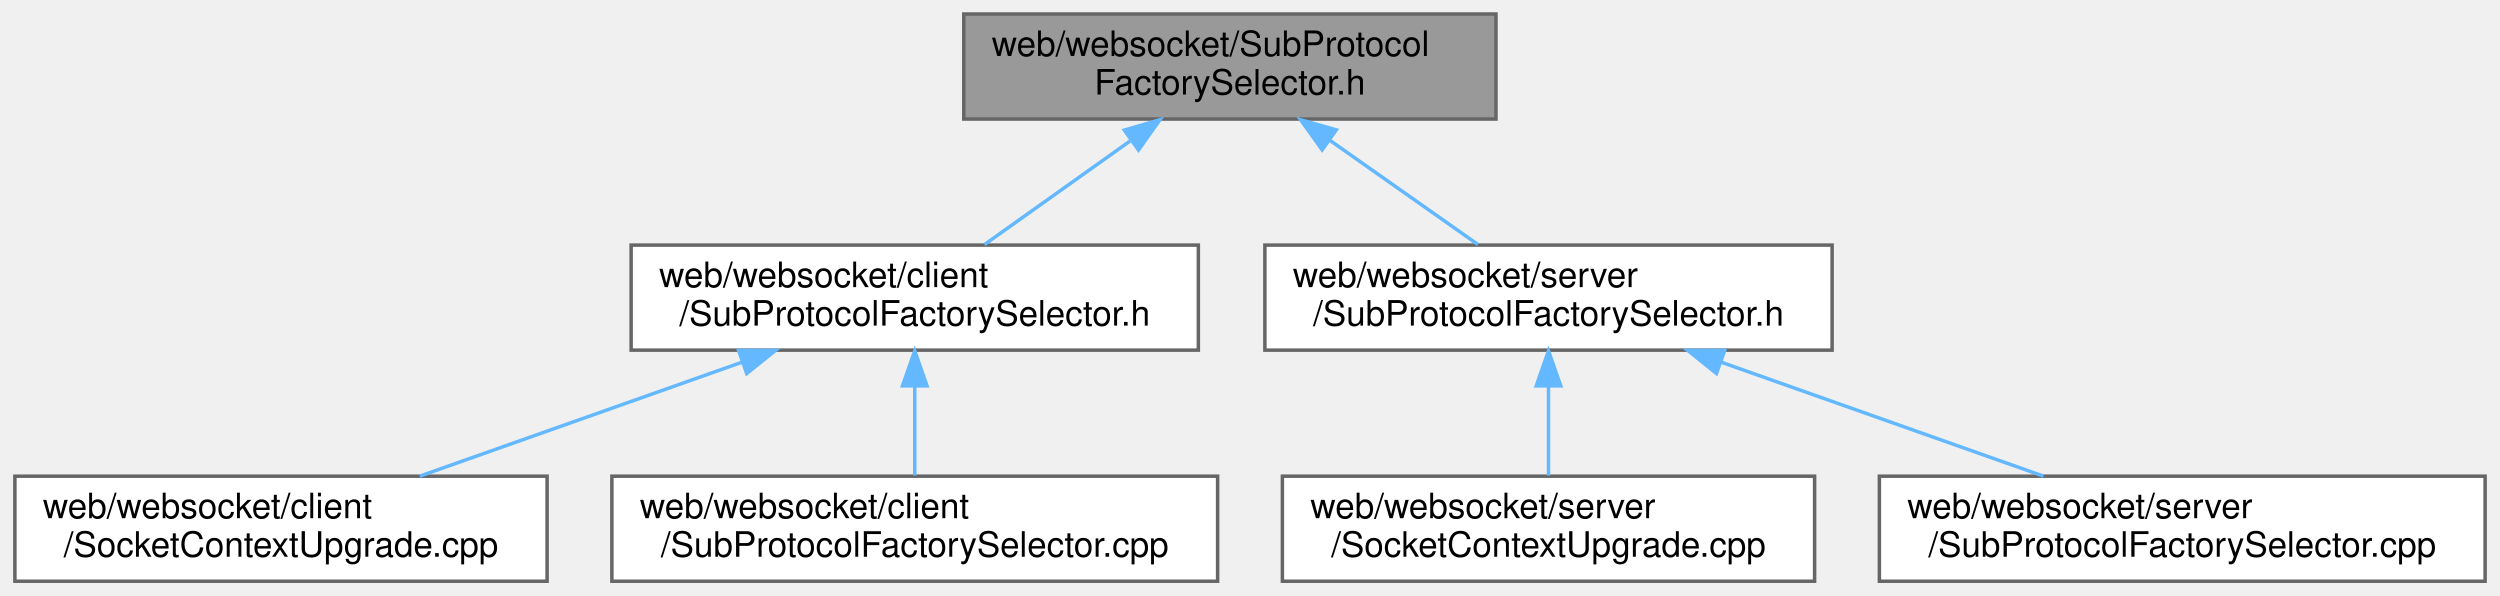
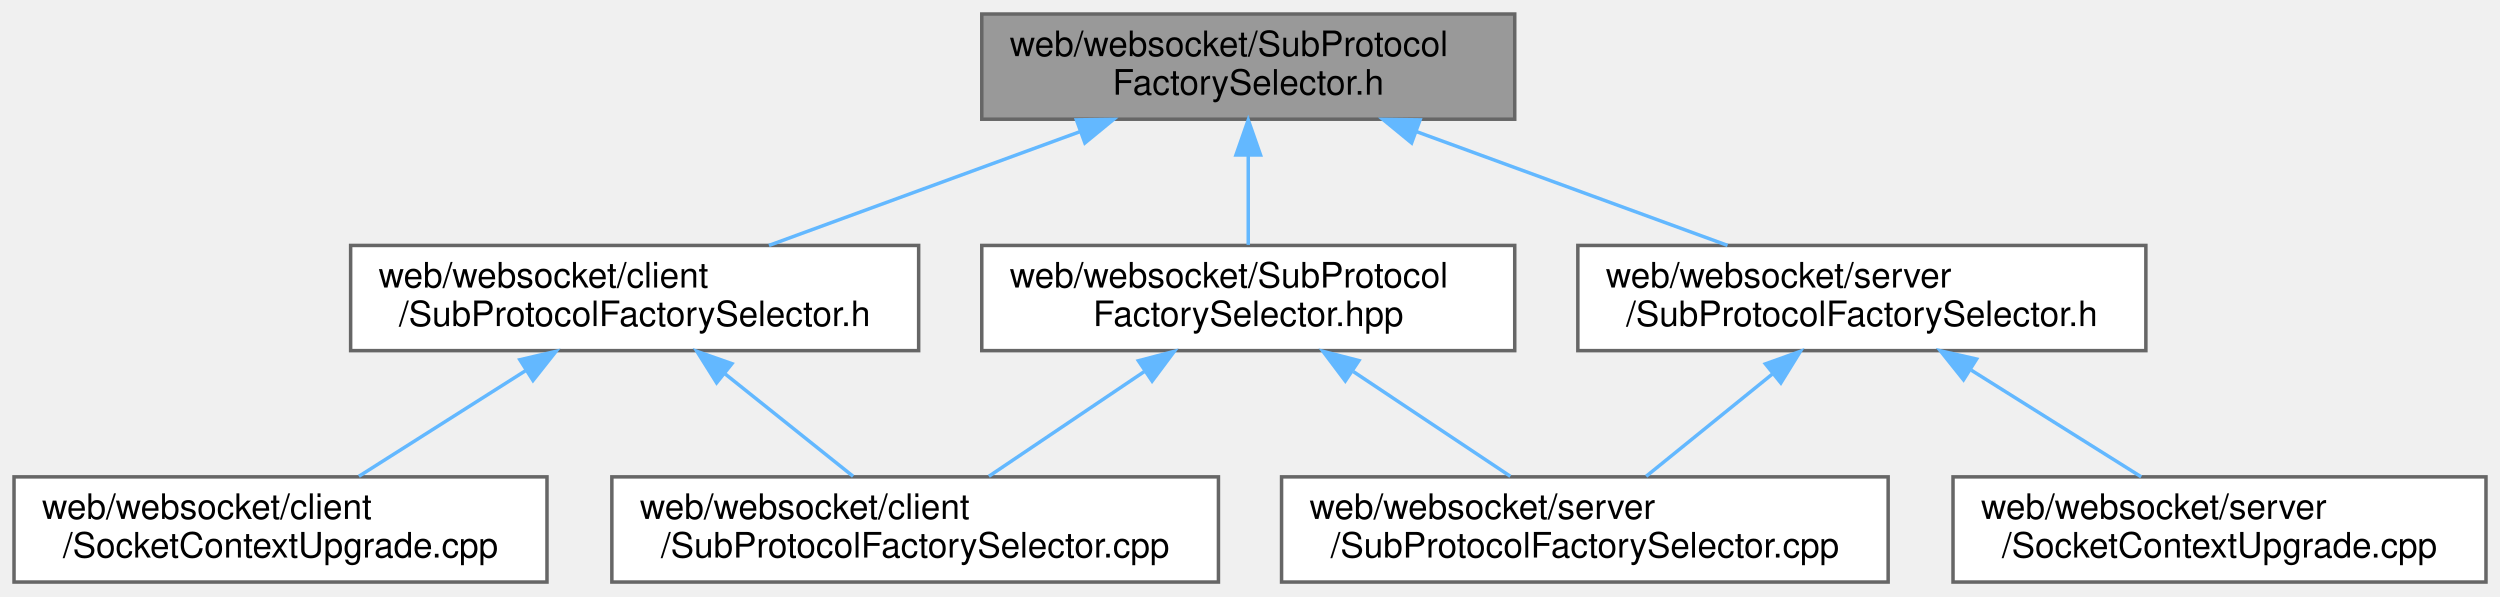
- <svg xmlns="http://www.w3.org/2000/svg" xmlns:xlink="http://www.w3.org/1999/xlink" width="714pt" height="170pt" viewBox="0.00 0.00 713.50 170.00">
+ <svg xmlns="http://www.w3.org/2000/svg" xmlns:xlink="http://www.w3.org/1999/xlink" width="713pt" height="170pt" viewBox="0.00 0.00 713.00 170.00">
  <g id="graph0" class="graph" transform="scale(1 1) rotate(0) translate(4 166)">
    <g id="Node000001" class="node">
      <g id="a_Node000001">
        <a xlink:title=" ">
-           <polygon fill="#999999" stroke="#666666" points="423,-162 271,-162 271,-132 423,-132 423,-162" />
-           <text text-anchor="start" x="279" y="-150" font-family="Helvetica,sans-Serif" font-size="10.00">web/websocket/SubProtocol</text>
-           <text text-anchor="middle" x="347" y="-139" font-family="Helvetica,sans-Serif" font-size="10.00">FactorySelector.h</text>
+           <polygon fill="#999999" stroke="#666666" points="428,-162 276,-162 276,-132 428,-132 428,-162" />
+           <text text-anchor="start" x="284" y="-150" font-family="Helvetica,sans-Serif" font-size="10.00">web/websocket/SubProtocol</text>
+           <text text-anchor="middle" x="352" y="-139" font-family="Helvetica,sans-Serif" font-size="10.00">FactorySelector.h</text>
        </a>
      </g>
    </g>
    <g id="Node000002" class="node">
      <g id="a_Node000002">
-         <a xlink:href="client_2SubProtocolFactorySelector_8h.html" target="_top" xlink:title=" ">
-           <polygon fill="white" stroke="#666666" points="338,-96 176,-96 176,-66 338,-66 338,-96" />
-           <text text-anchor="start" x="184" y="-84" font-family="Helvetica,sans-Serif" font-size="10.00">web/websocket/client</text>
-           <text text-anchor="middle" x="257" y="-73" font-family="Helvetica,sans-Serif" font-size="10.00">/SubProtocolFactorySelector.h</text>
+         <a xlink:href="SubProtocolFactorySelector_8hpp.html" target="_top" xlink:title=" ">
+           <polygon fill="white" stroke="#666666" points="428,-96 276,-96 276,-66 428,-66 428,-96" />
+           <text text-anchor="start" x="284" y="-84" font-family="Helvetica,sans-Serif" font-size="10.00">web/websocket/SubProtocol</text>
+           <text text-anchor="middle" x="352" y="-73" font-family="Helvetica,sans-Serif" font-size="10.00">FactorySelector.hpp</text>
        </a>
      </g>
    </g>
    <g id="edge1_Node000001_Node000002" class="edge">
      <g id="a_edge1_Node000001_Node000002">
        <a xlink:title=" ">
-           <path fill="none" stroke="#63b8ff" d="M318.53,-125.75C304.99,-116.13 289.14,-104.86 276.92,-96.16" />
-           <polygon fill="#63b8ff" stroke="#63b8ff" points="316.85,-128.85 327.03,-131.8 320.9,-123.15 316.85,-128.85" />
+           <path fill="none" stroke="#63b8ff" d="M352,-121.54C352,-112.96 352,-103.61 352,-96.16" />
+           <polygon fill="#63b8ff" stroke="#63b8ff" points="348.5,-121.8 352,-131.8 355.5,-121.8 348.5,-121.8" />
        </a>
      </g>
    </g>
    <g id="Node000005" class="node">
      <g id="a_Node000005">
-         <a xlink:href="server_2SubProtocolFactorySelector_8h.html" target="_top" xlink:title=" ">
-           <polygon fill="white" stroke="#666666" points="519,-96 357,-96 357,-66 519,-66 519,-96" />
-           <text text-anchor="start" x="365" y="-84" font-family="Helvetica,sans-Serif" font-size="10.00">web/websocket/server</text>
-           <text text-anchor="middle" x="438" y="-73" font-family="Helvetica,sans-Serif" font-size="10.00">/SubProtocolFactorySelector.h</text>
+         <a xlink:href="client_2SubProtocolFactorySelector_8h.html" target="_top" xlink:title=" ">
+           <polygon fill="white" stroke="#666666" points="258,-96 96,-96 96,-66 258,-66 258,-96" />
+           <text text-anchor="start" x="104" y="-84" font-family="Helvetica,sans-Serif" font-size="10.00">web/websocket/client</text>
+           <text text-anchor="middle" x="177" y="-73" font-family="Helvetica,sans-Serif" font-size="10.00">/SubProtocolFactorySelector.h</text>
        </a>
      </g>
    </g>
    <g id="edge4_Node000001_Node000005" class="edge">
      <g id="a_edge4_Node000001_Node000005">
        <a xlink:title=" ">
-           <path fill="none" stroke="#63b8ff" d="M375.4,-126.03C389.17,-116.34 405.38,-104.94 417.86,-96.16" />
-           <polygon fill="#63b8ff" stroke="#63b8ff" points="373.36,-123.18 367.2,-131.8 377.39,-128.91 373.36,-123.18" />
+           <path fill="none" stroke="#63b8ff" d="M304.03,-128.46C276.11,-118.25 241.4,-105.55 215.31,-96.01" />
+           <polygon fill="#63b8ff" stroke="#63b8ff" points="303,-131.81 313.6,-131.95 305.41,-125.23 303,-131.81" />
+         </a>
+       </g>
+     </g>
+     <g id="Node000007" class="node">
+       <g id="a_Node000007">
+         <a xlink:href="server_2SubProtocolFactorySelector_8h.html" target="_top" xlink:title=" ">
+           <polygon fill="white" stroke="#666666" points="608,-96 446,-96 446,-66 608,-66 608,-96" />
+           <text text-anchor="start" x="454" y="-84" font-family="Helvetica,sans-Serif" font-size="10.00">web/websocket/server</text>
+           <text text-anchor="middle" x="527" y="-73" font-family="Helvetica,sans-Serif" font-size="10.00">/SubProtocolFactorySelector.h</text>
+         </a>
+       </g>
+     </g>
+     <g id="edge7_Node000001_Node000007" class="edge">
+       <g id="a_edge7_Node000001_Node000007">
+         <a xlink:title=" ">
+           <path fill="none" stroke="#63b8ff" d="M399.97,-128.46C427.89,-118.25 462.6,-105.55 488.69,-96.01" />
+           <polygon fill="#63b8ff" stroke="#63b8ff" points="398.59,-125.23 390.4,-131.95 401,-131.81 398.59,-125.23" />
        </a>
      </g>
    </g>
    <g id="Node000003" class="node">
      <g id="a_Node000003">
+         <a xlink:href="client_2SubProtocolFactorySelector_8cpp.html" target="_top" xlink:title=" ">
+           <polygon fill="white" stroke="#666666" points="343.5,-30 170.5,-30 170.5,0 343.5,0 343.5,-30" />
+           <text text-anchor="start" x="178.5" y="-18" font-family="Helvetica,sans-Serif" font-size="10.00">web/websocket/client</text>
+           <text text-anchor="middle" x="257" y="-7" font-family="Helvetica,sans-Serif" font-size="10.00">/SubProtocolFactorySelector.cpp</text>
+         </a>
+       </g>
+     </g>
+     <g id="edge2_Node000002_Node000003" class="edge">
+       <g id="a_edge2_Node000002_Node000003">
+         <a xlink:title=" ">
+           <path fill="none" stroke="#63b8ff" d="M322.35,-60.03C307.98,-50.34 291.05,-38.94 278.02,-30.16" />
+           <polygon fill="#63b8ff" stroke="#63b8ff" points="320.67,-63.11 330.92,-65.8 324.58,-57.31 320.67,-63.11" />
+         </a>
+       </g>
+     </g>
+     <g id="Node000004" class="node">
+       <g id="a_Node000004">
+         <a xlink:href="server_2SubProtocolFactorySelector_8cpp.html" target="_top" xlink:title=" ">
+           <polygon fill="white" stroke="#666666" points="534.5,-30 361.5,-30 361.5,0 534.5,0 534.5,-30" />
+           <text text-anchor="start" x="369.5" y="-18" font-family="Helvetica,sans-Serif" font-size="10.00">web/websocket/server</text>
+           <text text-anchor="middle" x="448" y="-7" font-family="Helvetica,sans-Serif" font-size="10.00">/SubProtocolFactorySelector.cpp</text>
+         </a>
+       </g>
+     </g>
+     <g id="edge3_Node000002_Node000004" class="edge">
+       <g id="a_edge3_Node000002_Node000004">
+         <a xlink:title=" ">
+           <path fill="none" stroke="#63b8ff" d="M381.96,-60.03C396.49,-50.34 413.59,-38.94 426.75,-30.16" />
+           <polygon fill="#63b8ff" stroke="#63b8ff" points="379.68,-57.34 373.31,-65.8 383.57,-63.16 379.68,-57.34" />
+         </a>
+       </g>
+     </g>
+     <g id="edge6_Node000005_Node000003" class="edge">
+       <g id="a_edge6_Node000005_Node000003">
+         <a xlink:title=" ">
+           <path fill="none" stroke="#63b8ff" d="M202.65,-59.48C214.61,-49.91 228.53,-38.77 239.3,-30.16" />
+           <polygon fill="#63b8ff" stroke="#63b8ff" points="200.38,-56.82 194.75,-65.8 204.75,-62.28 200.38,-56.82" />
+         </a>
+       </g>
+     </g>
+     <g id="Node000006" class="node">
+       <g id="a_Node000006">
        <a xlink:href="client_2SocketContextUpgrade_8cpp.html" target="_top" xlink:title=" ">
          <polygon fill="white" stroke="#666666" points="152,-30 0,-30 0,0 152,0 152,-30" />
          <text text-anchor="start" x="8" y="-18" font-family="Helvetica,sans-Serif" font-size="10.00">web/websocket/client</text>
          <text text-anchor="middle" x="76" y="-7" font-family="Helvetica,sans-Serif" font-size="10.00">/SocketContextUpgrade.cpp</text>
        </a>
      </g>
    </g>
-     <g id="edge2_Node000002_Node000003" class="edge">
-       <g id="a_edge2_Node000002_Node000003">
+     <g id="edge5_Node000005_Node000006" class="edge">
+       <g id="a_edge5_Node000005_Node000006">
        <a xlink:title=" ">
-           <path fill="none" stroke="#63b8ff" d="M207.76,-62.59C178.82,-52.36 142.72,-39.59 115.63,-30.01" />
-           <polygon fill="#63b8ff" stroke="#63b8ff" points="206.68,-65.92 217.28,-65.95 209.02,-59.32 206.68,-65.92" />
+           <path fill="none" stroke="#63b8ff" d="M145.91,-60.3C130.54,-50.56 112.33,-39.02 98.35,-30.16" />
+           <polygon fill="#63b8ff" stroke="#63b8ff" points="144.26,-63.4 154.58,-65.8 148.01,-57.49 144.26,-63.4" />
        </a>
      </g>
    </g>
-     <g id="Node000004" class="node">
-       <g id="a_Node000004">
-         <a xlink:href="client_2SubProtocolFactorySelector_8cpp.html" target="_top" xlink:title=" ">
-           <polygon fill="white" stroke="#666666" points="343.5,-30 170.5,-30 170.5,0 343.5,0 343.5,-30" />
-           <text text-anchor="start" x="178.5" y="-18" font-family="Helvetica,sans-Serif" font-size="10.00">web/websocket/client</text>
-           <text text-anchor="middle" x="257" y="-7" font-family="Helvetica,sans-Serif" font-size="10.00">/SubProtocolFactorySelector.cpp</text>
+     <g id="edge9_Node000007_Node000004" class="edge">
+       <g id="a_edge9_Node000007_Node000004">
+         <a xlink:title=" ">
+           <path fill="none" stroke="#63b8ff" d="M501.67,-59.48C489.86,-49.91 476.11,-38.77 465.48,-30.16" />
+           <polygon fill="#63b8ff" stroke="#63b8ff" points="499.49,-62.22 509.47,-65.8 503.9,-56.78 499.49,-62.22" />
        </a>
      </g>
    </g>
-     <g id="edge3_Node000002_Node000004" class="edge">
-       <g id="a_edge3_Node000002_Node000004">
-         <a xlink:title=" ">
-           <path fill="none" stroke="#63b8ff" d="M257,-55.54C257,-46.96 257,-37.61 257,-30.16" />
-           <polygon fill="#63b8ff" stroke="#63b8ff" points="253.5,-55.8 257,-65.8 260.5,-55.8 253.5,-55.8" />
+     <g id="Node000008" class="node">
+       <g id="a_Node000008">
+         <a xlink:href="server_2SocketContextUpgrade_8cpp.html" target="_top" xlink:title=" ">
+           <polygon fill="white" stroke="#666666" points="705,-30 553,-30 553,0 705,0 705,-30" />
+           <text text-anchor="start" x="561" y="-18" font-family="Helvetica,sans-Serif" font-size="10.00">web/websocket/server</text>
+           <text text-anchor="middle" x="629" y="-7" font-family="Helvetica,sans-Serif" font-size="10.00">/SocketContextUpgrade.cpp</text>
        </a>
      </g>
    </g>
-     <g id="Node000006" class="node">
-       <g id="a_Node000006">
-         <a xlink:href="server_2SocketContextUpgrade_8cpp.html" target="_top" xlink:title=" ">
-           <polygon fill="white" stroke="#666666" points="514,-30 362,-30 362,0 514,0 514,-30" />
-           <text text-anchor="start" x="370" y="-18" font-family="Helvetica,sans-Serif" font-size="10.00">web/websocket/server</text>
-           <text text-anchor="middle" x="438" y="-7" font-family="Helvetica,sans-Serif" font-size="10.00">/SocketContextUpgrade.cpp</text>
-         </a>
-       </g>
-     </g>
-     <g id="edge5_Node000005_Node000006" class="edge">
-       <g id="a_edge5_Node000005_Node000006">
+     <g id="edge8_Node000007_Node000008" class="edge">
+       <g id="a_edge8_Node000007_Node000008">
        <a xlink:title=" ">
-           <path fill="none" stroke="#63b8ff" d="M438,-55.54C438,-46.96 438,-37.61 438,-30.16" />
-           <polygon fill="#63b8ff" stroke="#63b8ff" points="434.5,-55.8 438,-65.8 441.5,-55.8 434.5,-55.8" />
-         </a>
-       </g>
-     </g>
-     <g id="Node000007" class="node">
-       <g id="a_Node000007">
-         <a xlink:href="server_2SubProtocolFactorySelector_8cpp.html" target="_top" xlink:title=" ">
-           <polygon fill="white" stroke="#666666" points="705.5,-30 532.5,-30 532.5,0 705.5,0 705.5,-30" />
-           <text text-anchor="start" x="540.5" y="-18" font-family="Helvetica,sans-Serif" font-size="10.00">web/websocket/server</text>
-           <text text-anchor="middle" x="619" y="-7" font-family="Helvetica,sans-Serif" font-size="10.00">/SubProtocolFactorySelector.cpp</text>
-         </a>
-       </g>
-     </g>
-     <g id="edge6_Node000005_Node000007" class="edge">
-       <g id="a_edge6_Node000005_Node000007">
-         <a xlink:title=" ">
-           <path fill="none" stroke="#63b8ff" d="M487.24,-62.59C516.18,-52.36 552.28,-39.59 579.37,-30.01" />
-           <polygon fill="#63b8ff" stroke="#63b8ff" points="485.98,-59.32 477.72,-65.95 488.32,-65.92 485.98,-59.32" />
+           <path fill="none" stroke="#63b8ff" d="M558.21,-60.42C573.86,-50.6 592.46,-38.93 606.67,-30.01" />
+           <polygon fill="#63b8ff" stroke="#63b8ff" points="555.99,-57.68 549.38,-65.95 559.72,-63.6 555.99,-57.68" />
        </a>
      </g>
    </g>
  </g>
</svg>
